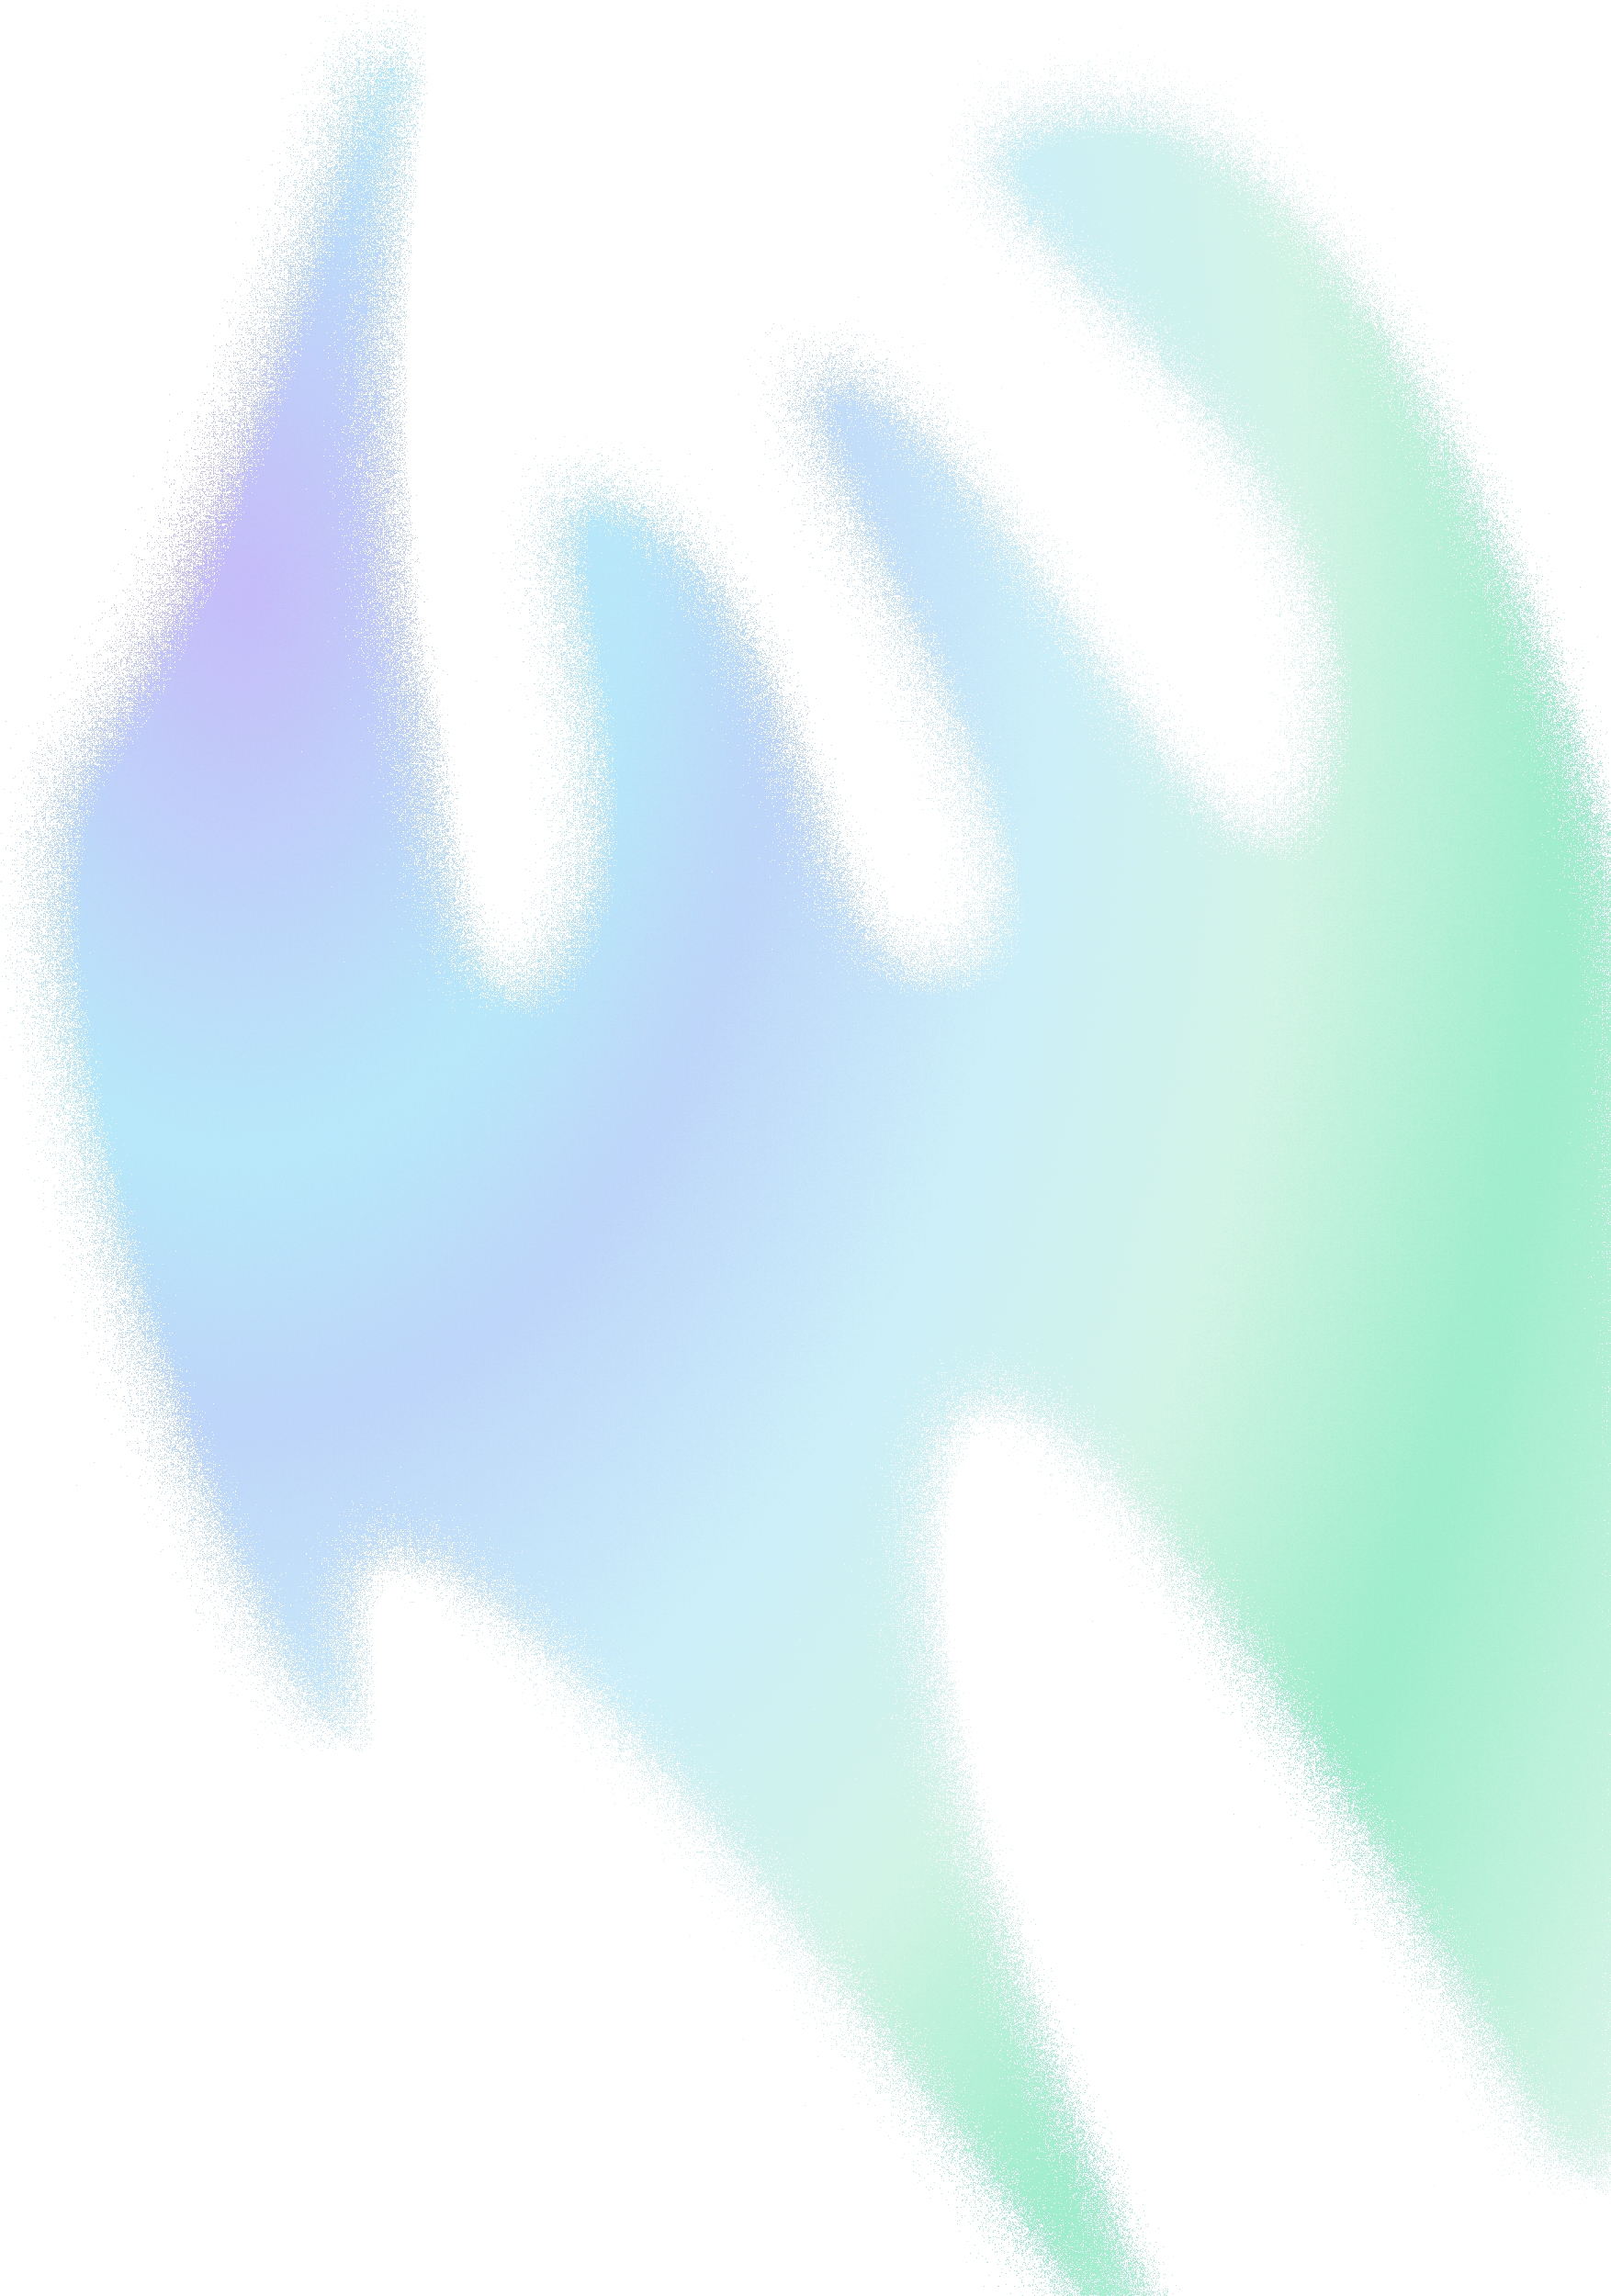
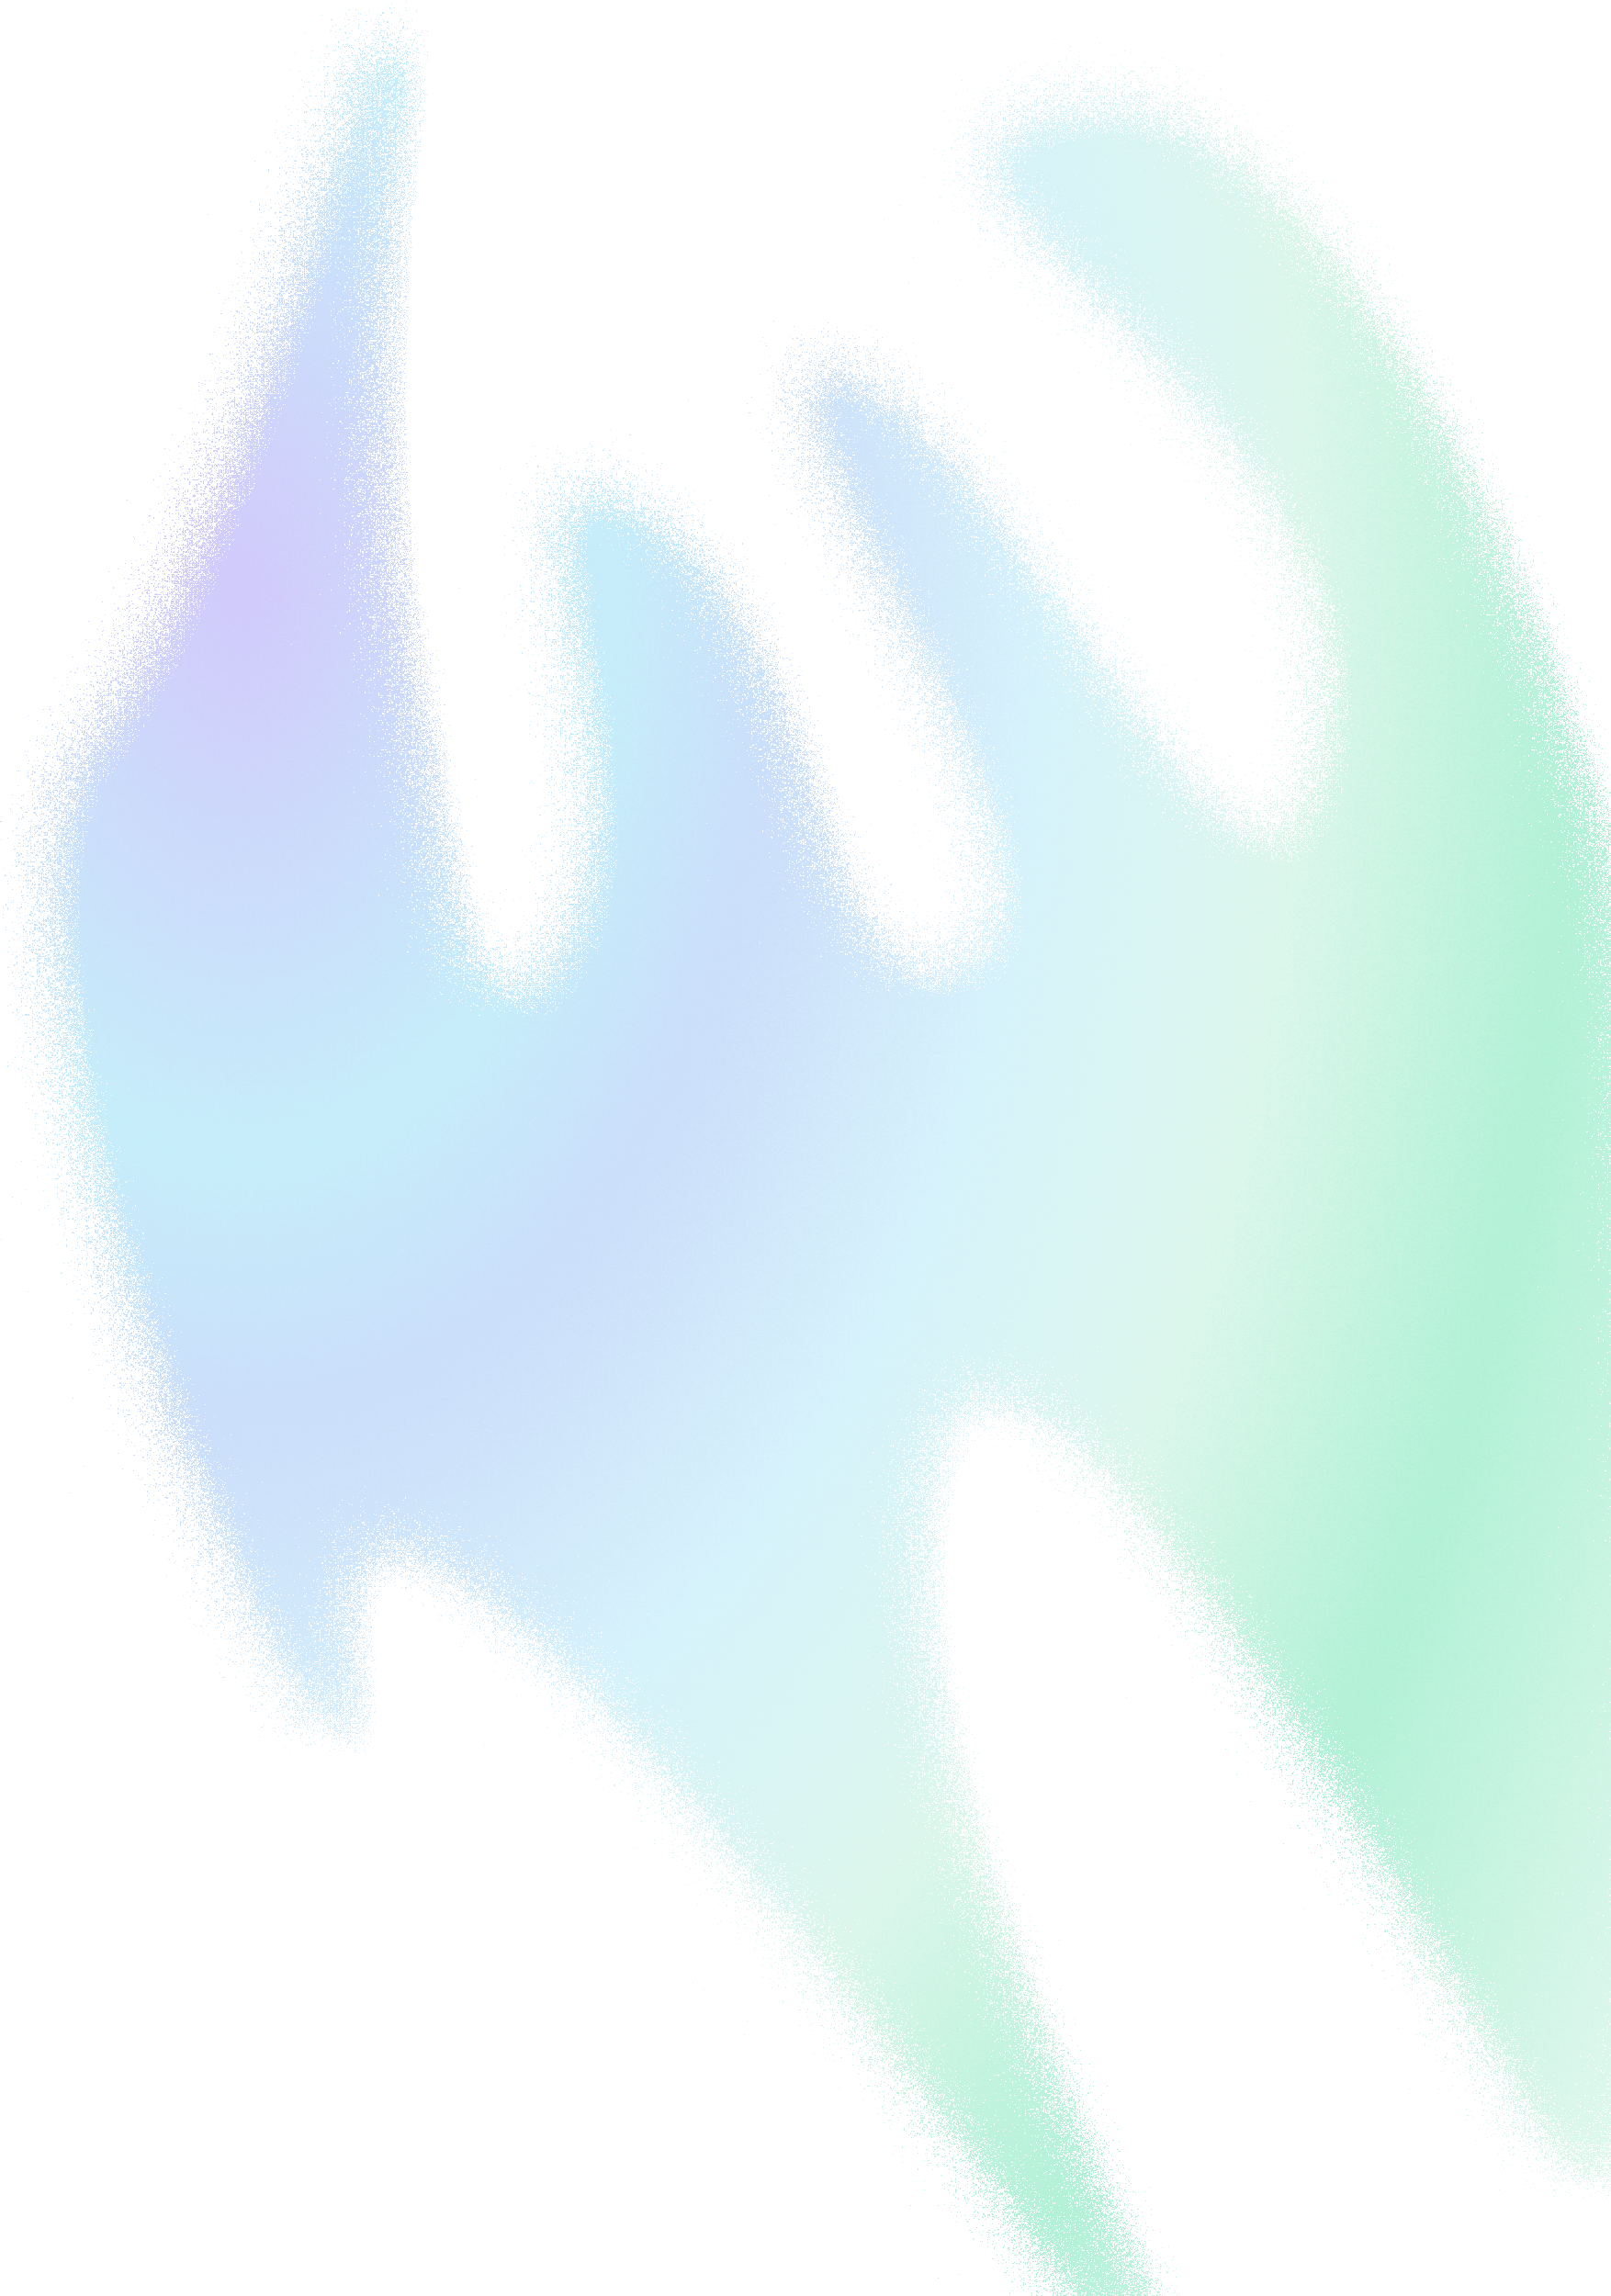
<svg xmlns="http://www.w3.org/2000/svg" viewBox="0 0 1024 1460">
  <defs>
    <radialGradient id="a" cx="12.1%" cy="25.1%" r="102.3%" fx="12.1%" fy="25.1%">
      <stop stop-color="#8E77F5" offset="0%" />
      <stop stop-color="#71D5F3" offset="22.1%" />
      <stop stop-color="#7DACF3" offset="32.3%" />
      <stop stop-color="#9AE0F5" offset="48.1%" />
      <stop stop-color="#A8EACF" offset="63.8%" />
      <stop stop-color="#3EDC9A" offset="80%" />
      <stop stop-color="#A8EACF" offset="100%" />
    </radialGradient>
-     <filter id="b">
-       <feTurbulence baseFrequency="1">
-         <animate attributeType="XML" attributeName="baseFrequency" values="1.2; 1" dur="20s" repeatCount="indefinite" />
-       </feTurbulence>
+     <filter id="turb">
+       <feTurbulence baseFrequency="0.7" />
      <feDisplacementMap in2="turbulence" in="SourceGraphic" scale="100" xChannelSelector="R" yChannelSelector="G" />
    </filter>
-     <filter id="digivolve-1">
-       <feTurbulence baseFrequency="1" numOctaves="2" data-filterId="3" />
-       <feDisplacementMap xChannelSelector="R" yChannelSelector="G" in="SourceGraphic" scale="100" />
-     </filter>
-     <filter id="digivolve-2">
-       <feTurbulence baseFrequency="1.1" numOctaves="2" data-filterId="3" />
-       <feDisplacementMap xChannelSelector="R" yChannelSelector="G" in="SourceGraphic" scale="100" />
-     </filter>
-     <filter id="digivolve-3">
-       <feTurbulence baseFrequency="1" numOctaves="2" data-filterId="3" />
-       <feDisplacementMap xChannelSelector="R" yChannelSelector="G" in="SourceGraphic" scale="100" />
-     </filter>
  </defs>
-   <path fill="url(#a)" fill-rule="evenodd" fill-opacity=".5" d="M529.2 427.6S552 678 618.7 569.3c67-108.7-66.7-346.8 50-276.4C785 363 776.4 628 875 577.2 973.6 527 694.4 169.7 800 206c105.5 36.5 273.6 451 304 225.5C1134.2 206 757 67 945.2 36.5c188.2-30.7 356 470 356 579.7 0 109.8 73.8 936.3-73 684.7-146.7-252-363-614.8-380.8-360.7-17.7 254 331.6 809.8 95.2 483.4-236.5-326.5-479.5-611.4-459-400.5 20.7 210.8-273.3-440.4-163-585.5C431.4 293 548.3-246 516 23.5c-32 269.5 13.2 404.2 13.2 404.2z" filter="url(#b)" transform="translate(-296)" />
+   <path fill="url(#a)" fill-rule="evenodd" fill-opacity="0.4" d="M529.2 427.6S552 678 618.7 569.3c67-108.7-66.7-346.8 50-276.4C785 363 776.4 628 875 577.2 973.6 527 694.4 169.7 800 206c105.5 36.5 273.6 451 304 225.5C1134.2 206 757 67 945.2 36.5c188.2-30.7 356 470 356 579.7 0 109.8 73.8 936.3-73 684.7-146.7-252-363-614.8-380.8-360.7-17.7 254 331.6 809.8 95.2 483.4-236.5-326.5-479.5-611.4-459-400.5 20.7 210.8-273.3-440.4-163-585.5C431.4 293 548.3-246 516 23.5c-32 269.5 13.2 404.2 13.2 404.2z" filter="url(#turb)" transform="translate(-296)" />
</svg>
